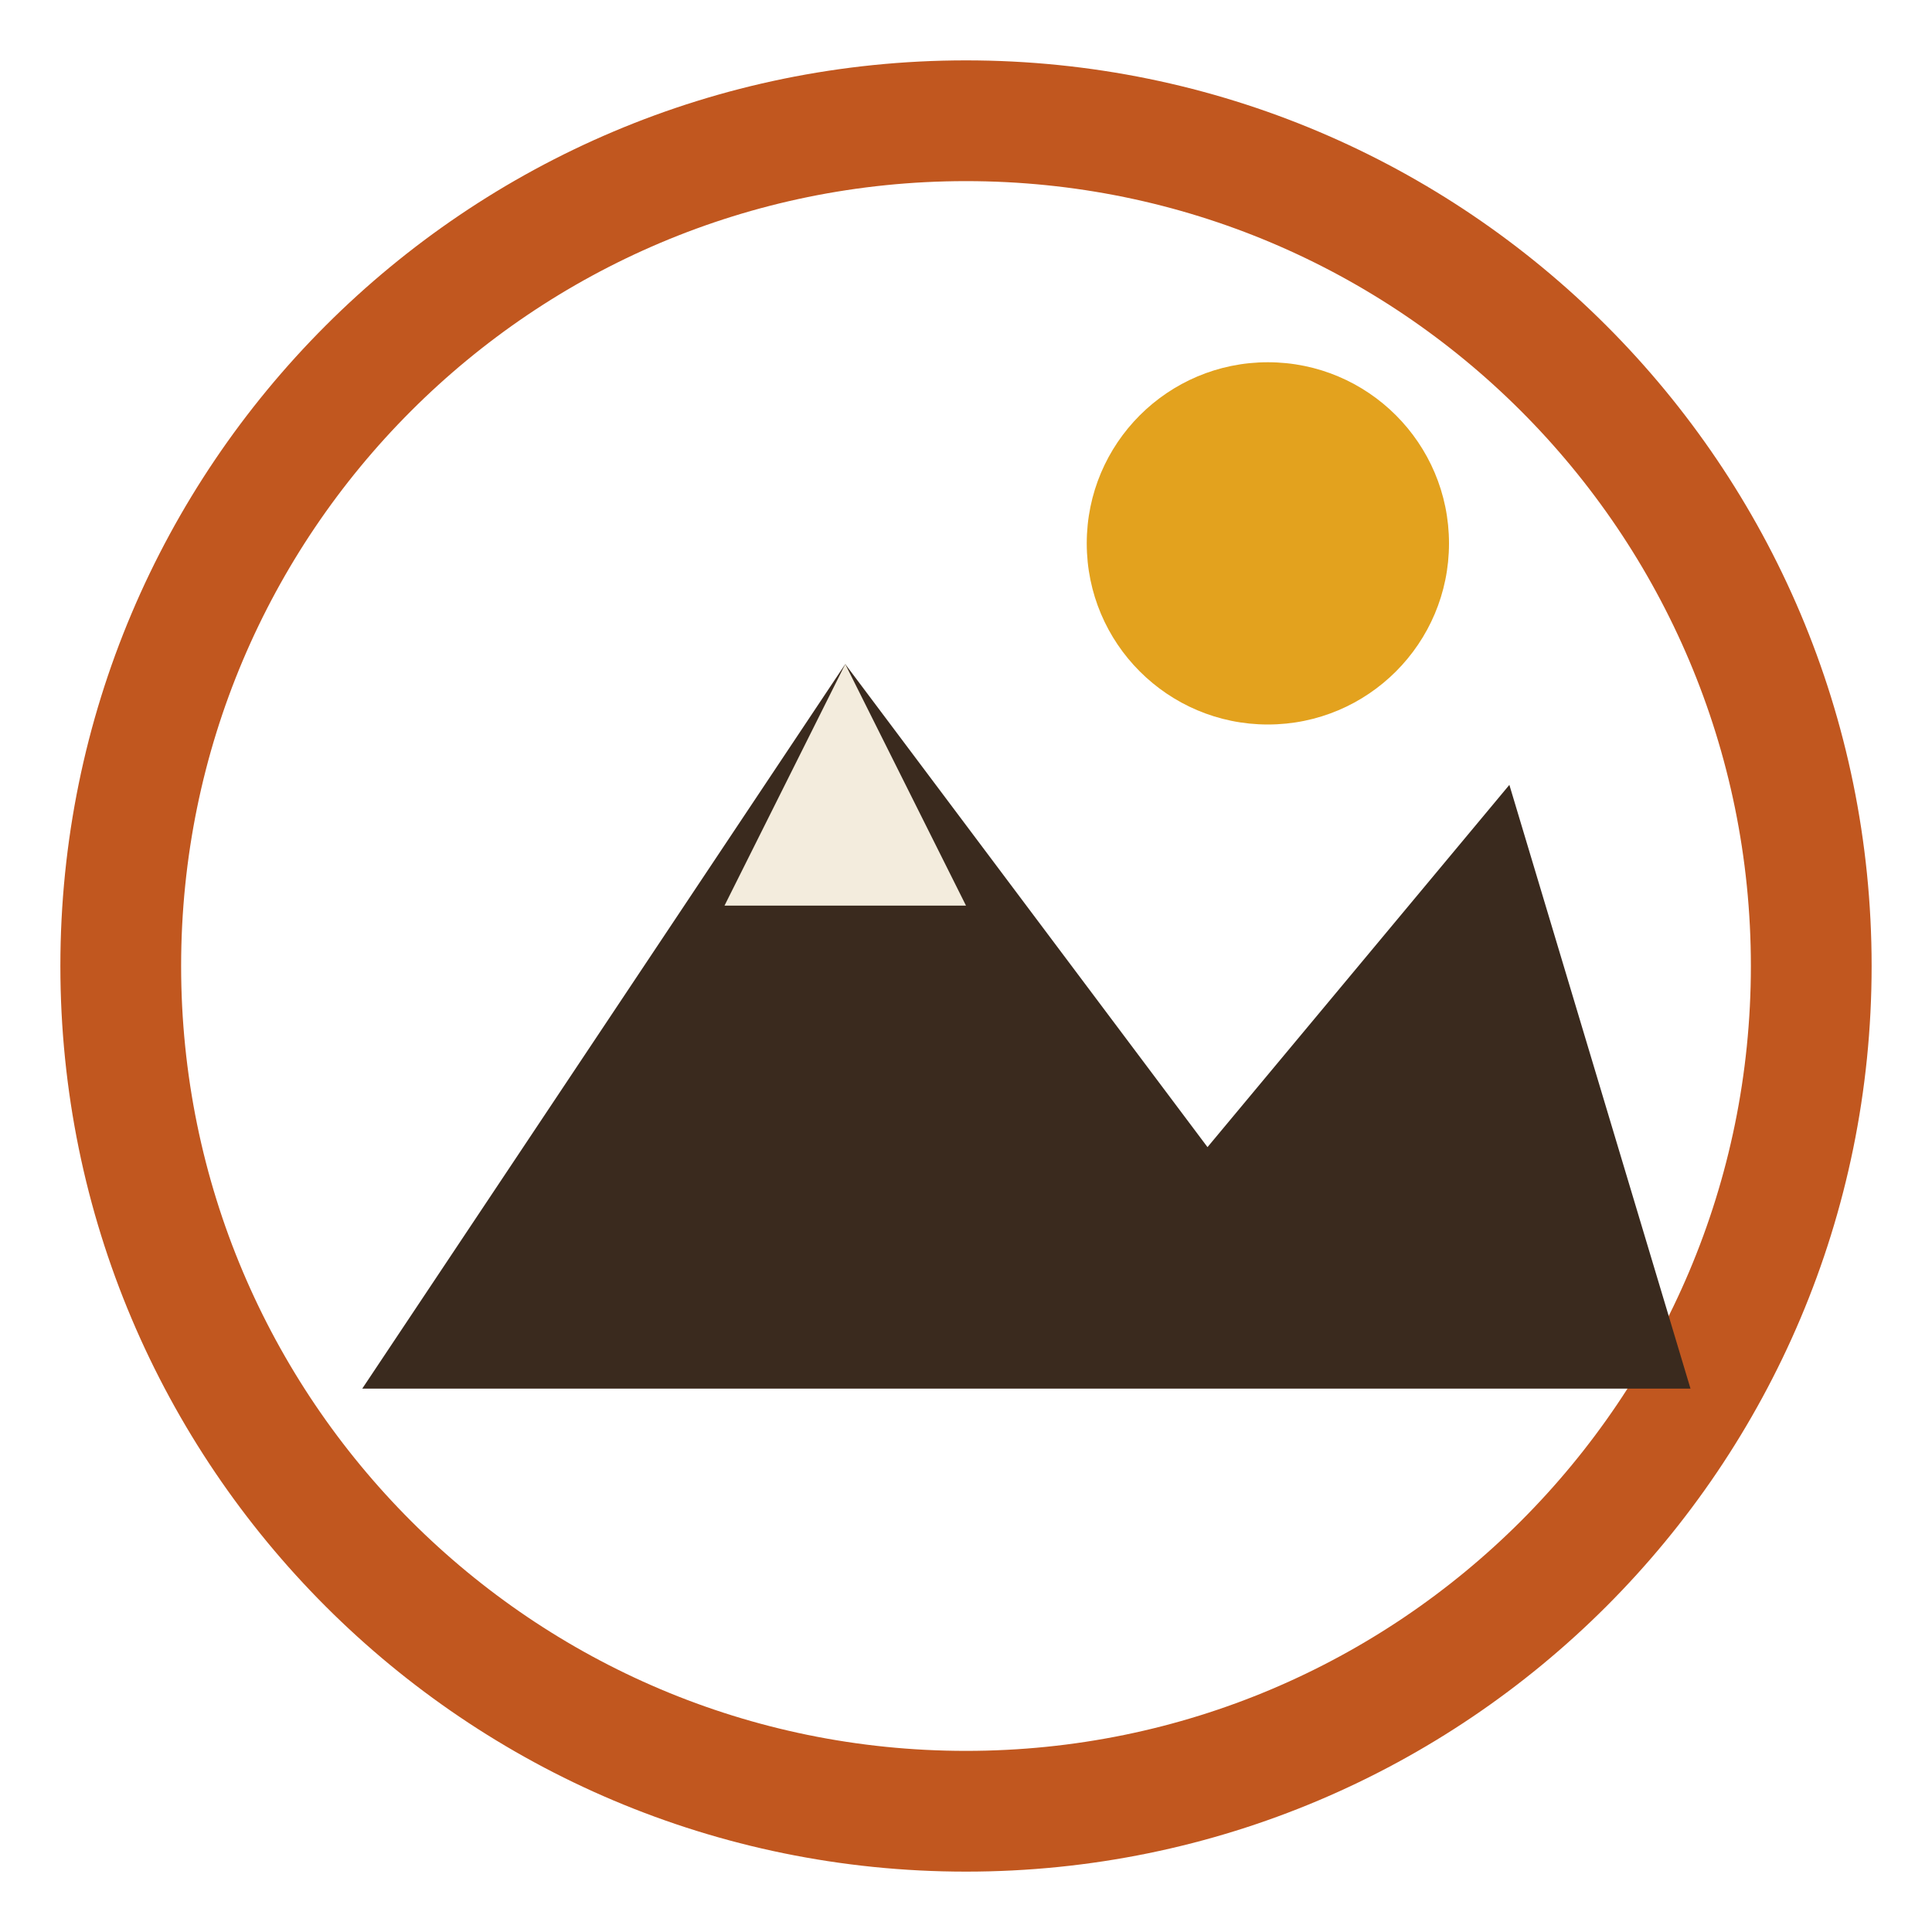
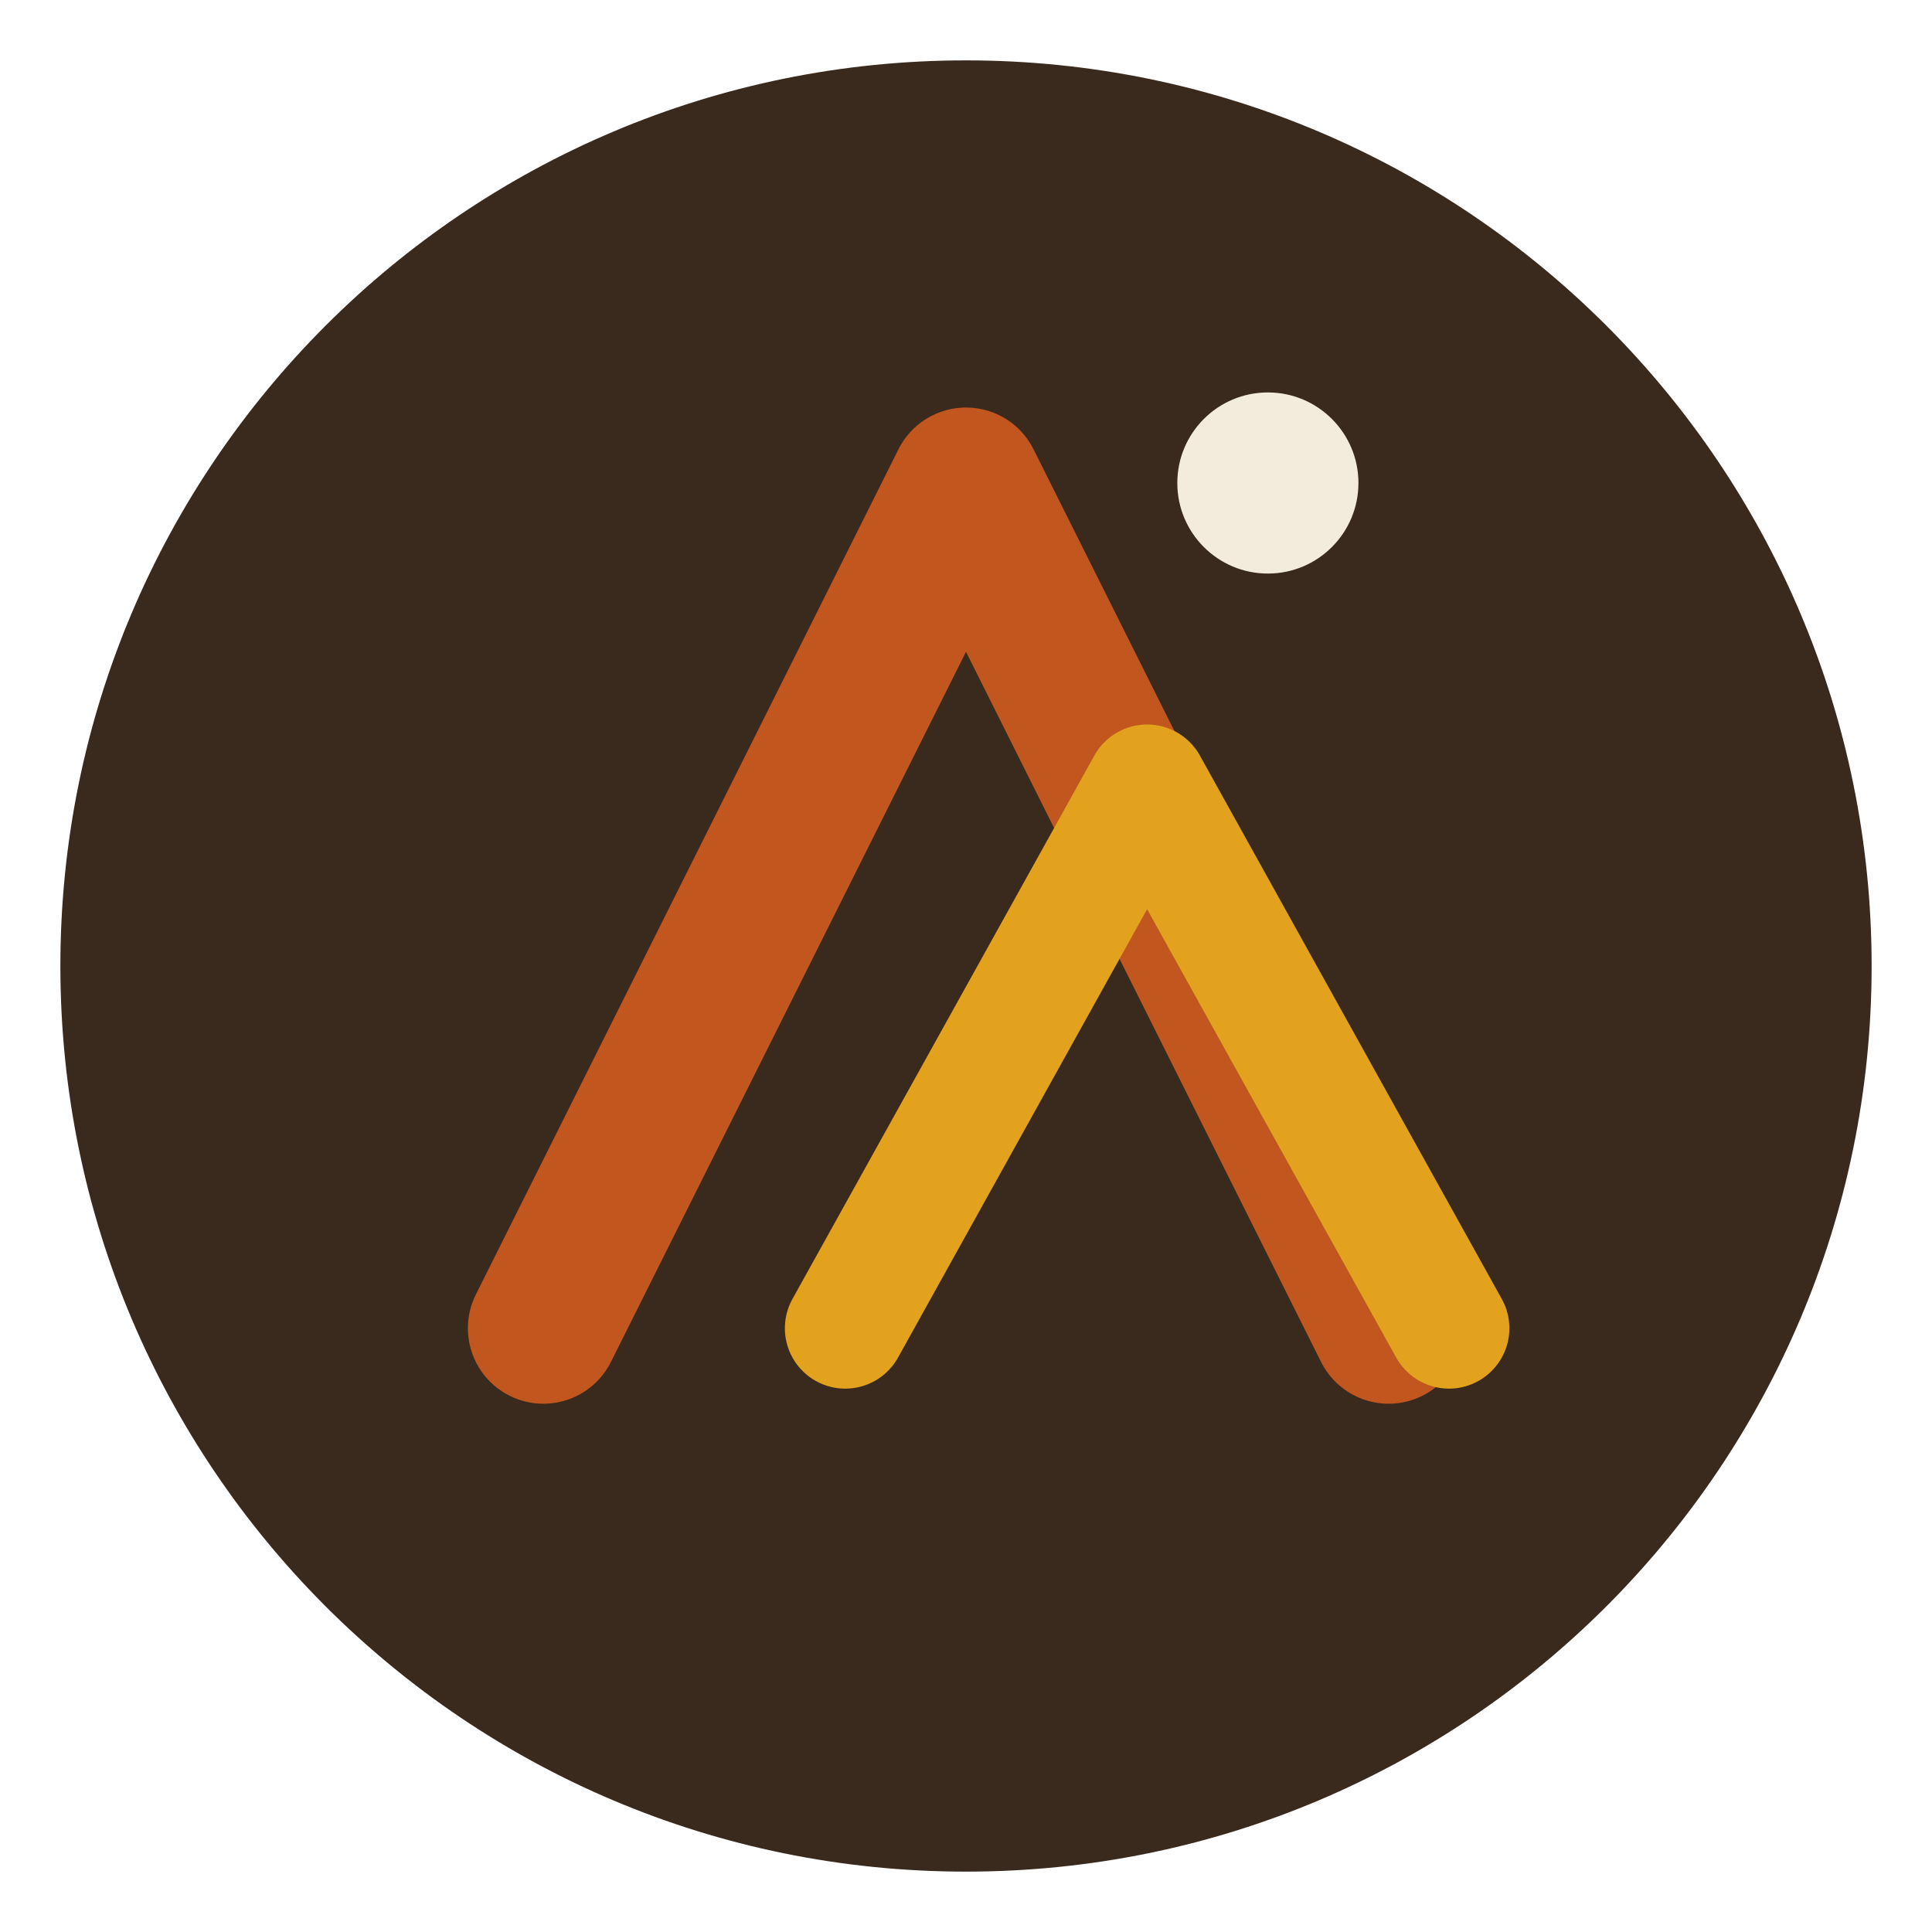
<svg xmlns="http://www.w3.org/2000/svg" viewBox="0 0 32 32" width="32" height="32">
-   <circle cx="16" cy="16" r="14" fill="none" stroke="#C1571F" stroke-width="2" />
-   <path d="M6 23 L14 11 L20 19 L25 13 L28 23 Z" fill="#3A2A1E" />
-   <circle cx="21" cy="9" r="3" fill="#E3A21E" />
-   <path d="M14 11 L16 15 L12 15 Z" fill="#F3ECDD" />
+   <circle cx="16" cy="16" r="15" fill="#3A2A1E" />
+   <path d="M9 22 L16 8 L23 22" stroke="#C1571F" stroke-width="2.5" stroke-linecap="round" stroke-linejoin="round" fill="none" />
+   <path d="M14 22 L19 13 L24 22" stroke="#E3A21E" stroke-width="2" stroke-linecap="round" stroke-linejoin="round" fill="none" />
+   <circle cx="21" cy="8" r="1.5" fill="#F3ECDD" />
</svg>
